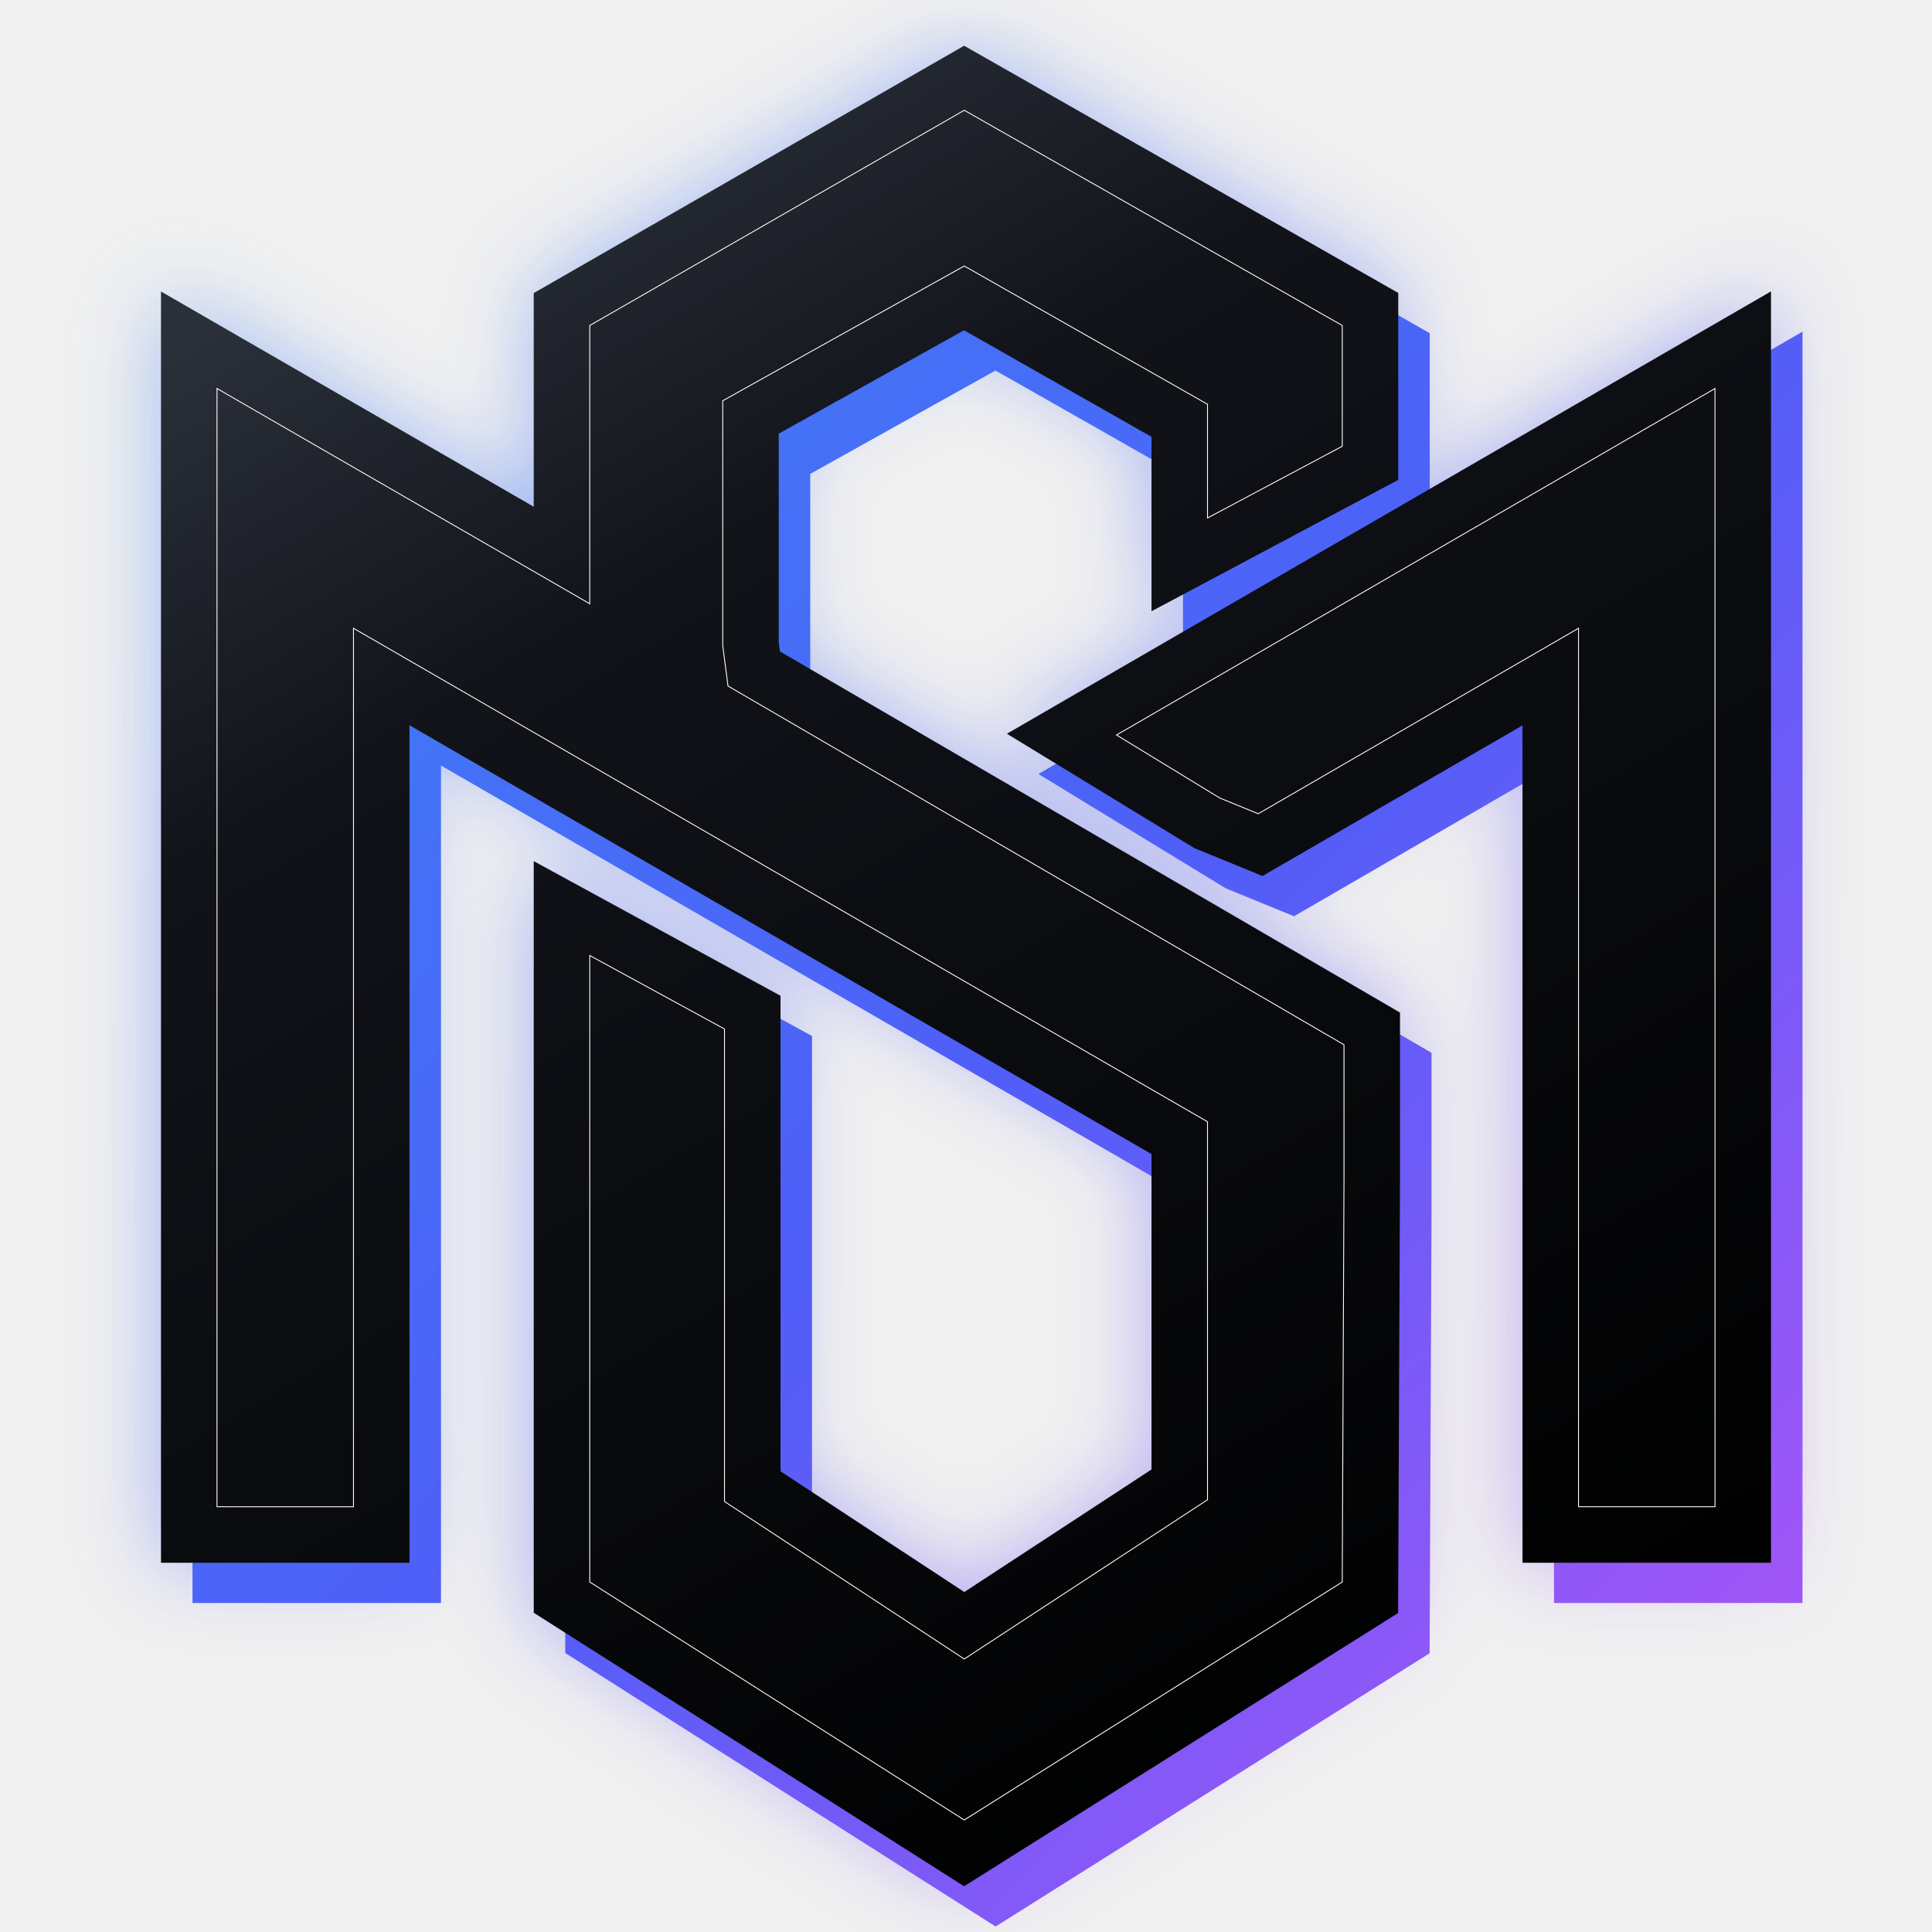
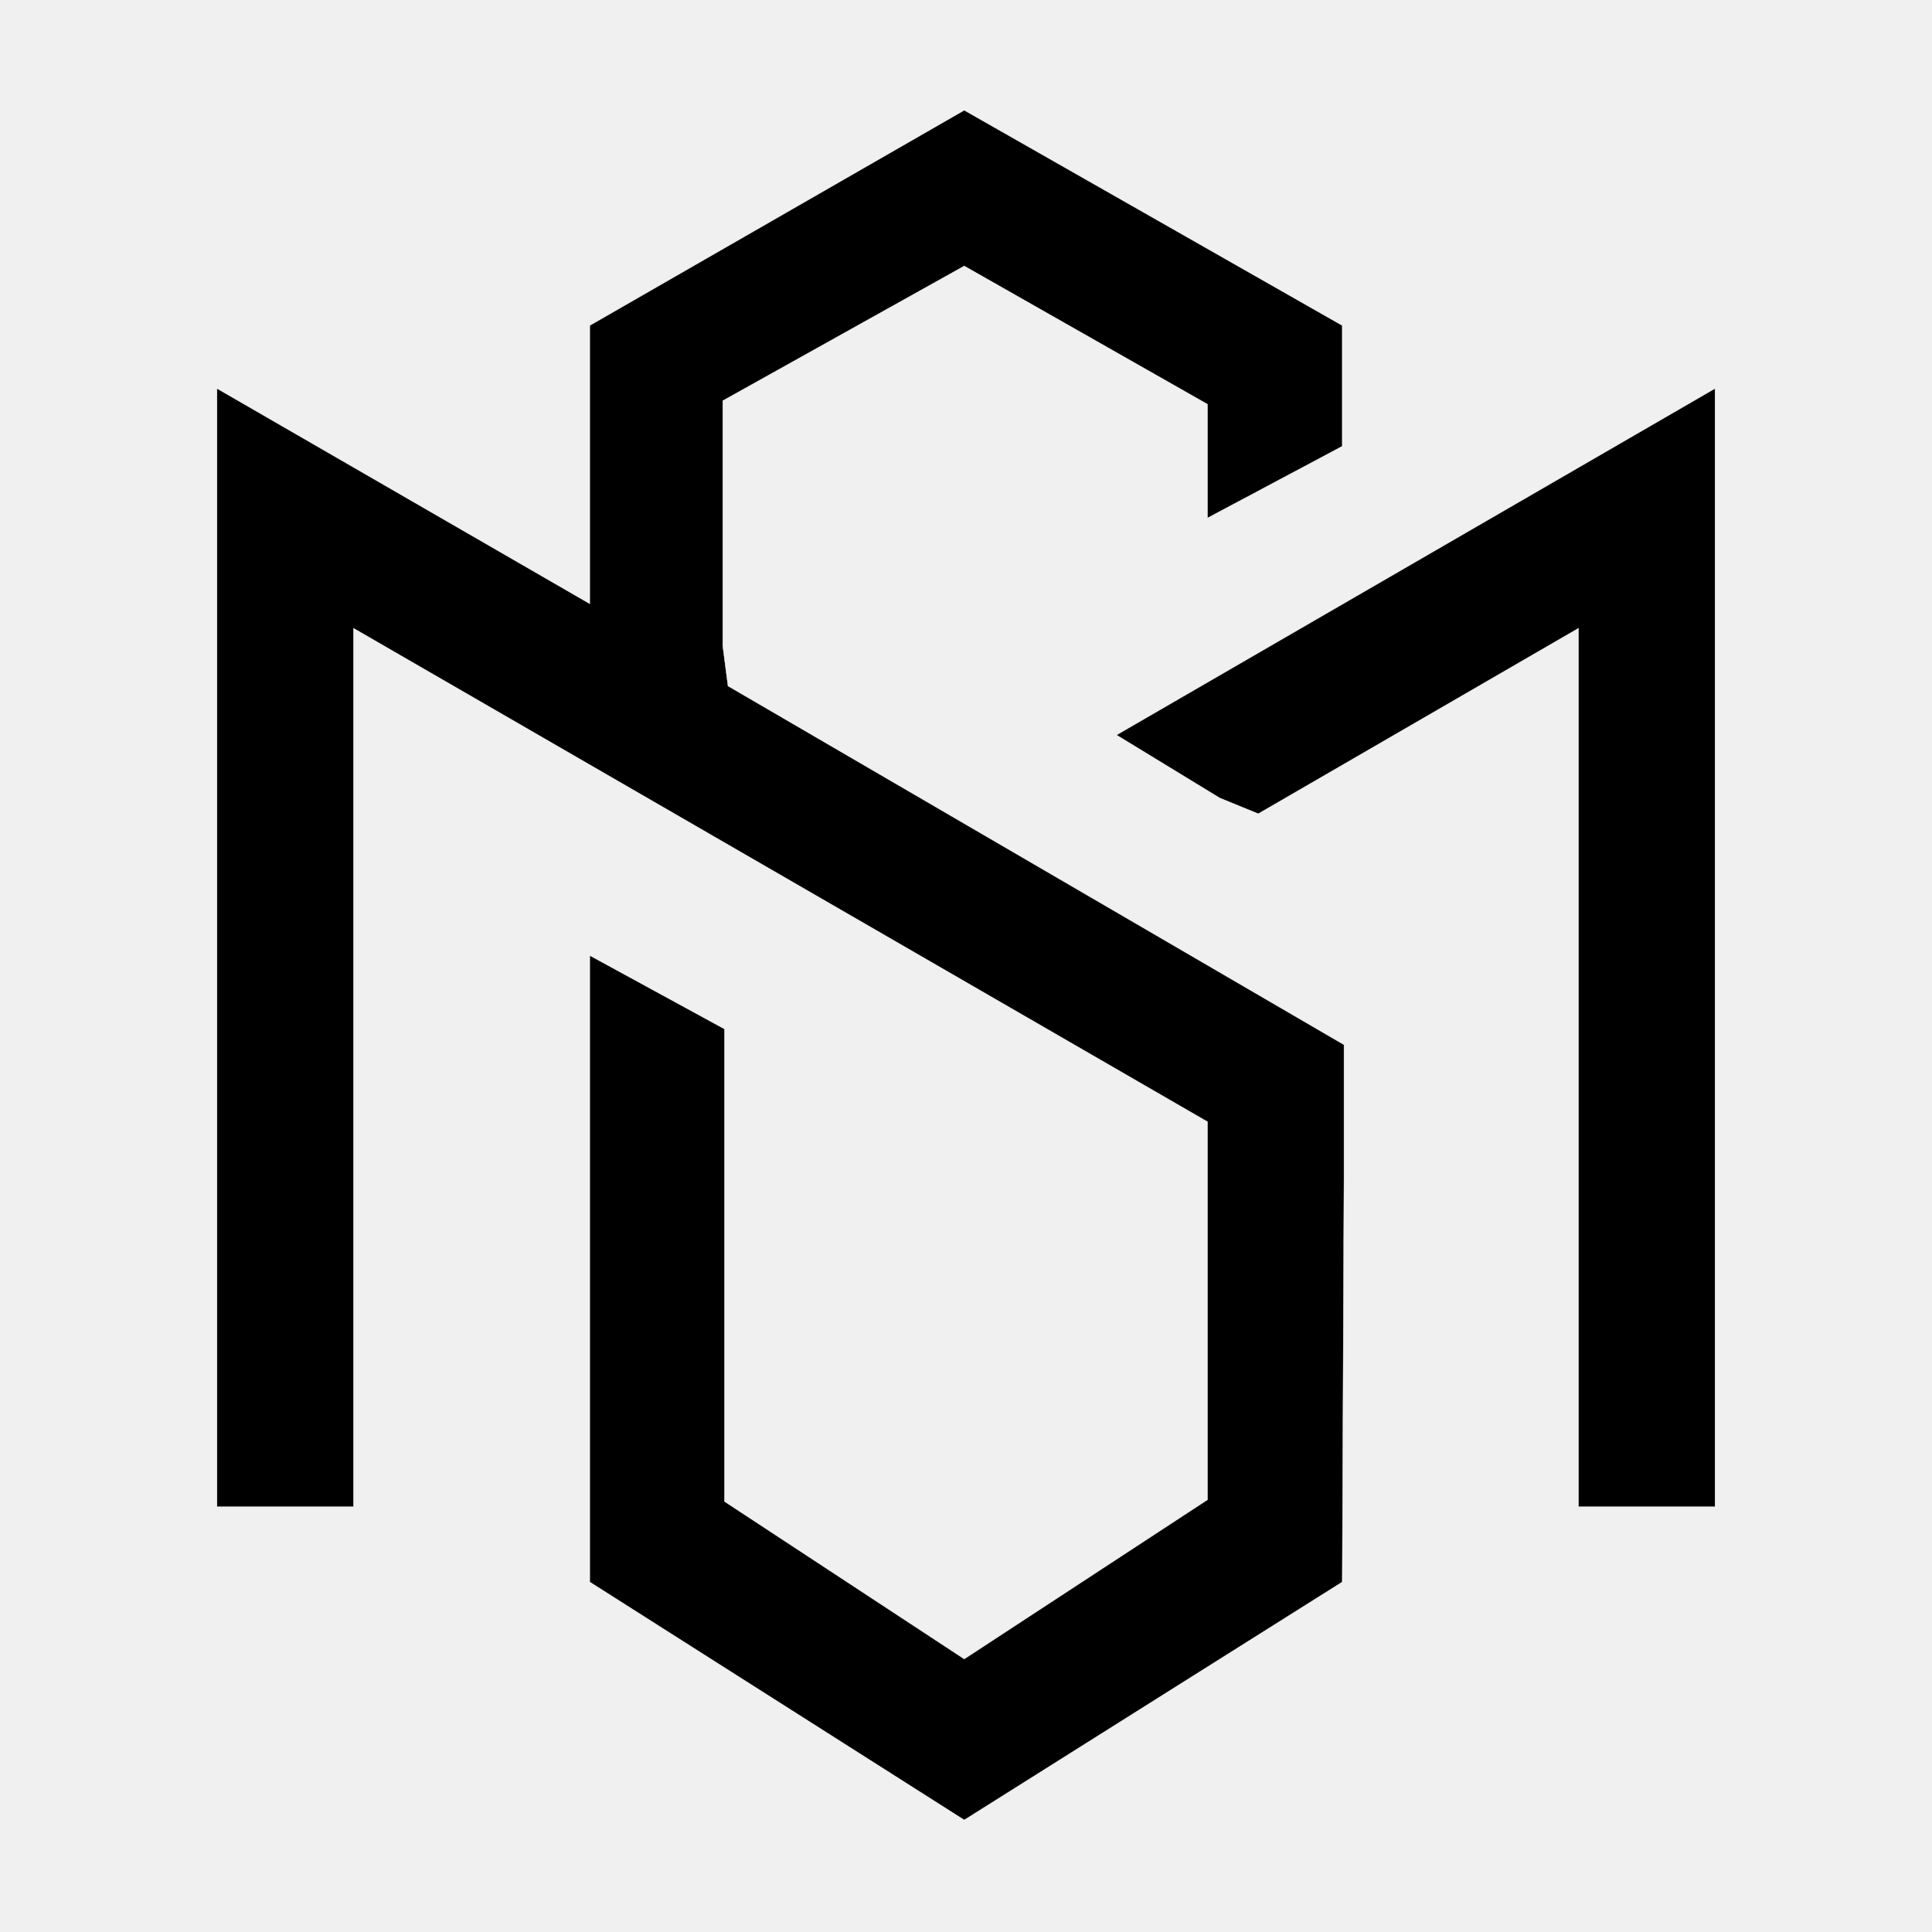
<svg xmlns="http://www.w3.org/2000/svg" width="128" height="128" viewBox="146 0 1104 1104" fill="none" role="img" aria-labelledby="title desc">
  <style>
    .dark-variant { display: none; }
-     @media (prefers-color-scheme: dark) { .light-variant { display: none; } .dark-variant { display: inline; } }
+     @media (prefers-color-scheme: dark) {
+       .light-variant { display: none; }
+       .dark-variant { display: inline; }
+     }
  </style>
  <defs>
-     <linearGradient id="accent-light" x1="270" y1="130" x2="1126" y2="980" gradientUnits="userSpaceOnUse">
-       <stop stop-color="#3B82F6" />
-       <stop offset="0.52" stop-color="#4F5EF7" />
-       <stop offset="1" stop-color="#A855F7" />
-     </linearGradient>
-     <linearGradient id="accent-dark" x1="270" y1="130" x2="1126" y2="980" gradientUnits="userSpaceOnUse">
-       <stop stop-color="#60A5FA" />
-       <stop offset="0.52" stop-color="#6366F1" />
-       <stop offset="1" stop-color="#C084FC" />
-     </linearGradient>
-     <linearGradient id="face-light" x1="420" y1="100" x2="970" y2="1030" gradientUnits="userSpaceOnUse">
-       <stop stop-color="#2A2F39" />
-       <stop offset="0.24" stop-color="#111319" />
-       <stop offset="1" stop-color="#000000" />
-     </linearGradient>
-     <linearGradient id="face-dark" x1="420" y1="100" x2="970" y2="1030" gradientUnits="userSpaceOnUse">
-       <stop stop-color="#FFFFFF" />
-       <stop offset="0.4" stop-color="#F8FAFF" />
-       <stop offset="1" stop-color="#CAD5E8" />
-     </linearGradient>
-     <filter id="halo" x="-30%" y="-30%" width="160%" height="160%">
-       <feGaussianBlur stdDeviation="24" />
-     </filter>
    <g id="mark">
      <path d="M914 673L913 904L697 1040L483 904L483 546L560 588L560 858L697 948L836 857L836 641L348 359L348 861L270 861L270 222L483 345L483 186L697 63L913 186L913 255L836 296L836 231L697 152L559 229L559 369L562 392L914 597V673Z" />
      <path d="M1126 222V861H1048V359L865 465L843 456L784 420L1126 222Z" />
    </g>
  </defs>
-   <g class="light-variant">
-     <use href="#mark" fill="url(#accent-light)" stroke="url(#accent-light)" stroke-width="64" stroke-linejoin="miter" opacity="0.45" filter="url(#halo)" />
-     <use href="#mark" fill="url(#accent-light)" stroke="url(#accent-light)" stroke-width="64" stroke-linejoin="miter" transform="translate(18 23)" />
-     <use href="#mark" fill="url(#face-light)" stroke="url(#face-light)" stroke-width="64" stroke-linejoin="miter" />
-     <use href="#mark" fill="none" stroke="#FFFFFF" stroke-width="0.5" vector-effect="non-scaling-stroke" stroke-linejoin="miter" stroke-miterlimit="3" />
-   </g>
-   <g class="dark-variant">
-     <use href="#mark" fill="url(#accent-dark)" stroke="url(#accent-dark)" stroke-width="64" stroke-linejoin="miter" opacity="0.7" filter="url(#halo)" />
-     <use href="#mark" fill="url(#accent-dark)" stroke="url(#accent-dark)" stroke-width="64" stroke-linejoin="miter" transform="translate(18 23)" />
-     <use href="#mark" fill="url(#face-dark)" stroke="url(#face-dark)" stroke-width="64" stroke-linejoin="miter" />
-     <use href="#mark" fill="none" stroke="#8B6CFF" stroke-width="0.5" vector-effect="non-scaling-stroke" stroke-linejoin="miter" stroke-miterlimit="3" />
-   </g>
+   <use class="light-variant" href="#mark" fill="#000000" stroke="#FFFFFF" stroke-width="0.2" vector-effect="non-scaling-stroke" stroke-linejoin="miter" stroke-miterlimit="3" />
+   <use class="dark-variant" href="#mark" fill="#FFFFFF" stroke="#FFFFFF" stroke-width="0.2" vector-effect="non-scaling-stroke" stroke-linejoin="miter" stroke-miterlimit="3" />
</svg>
